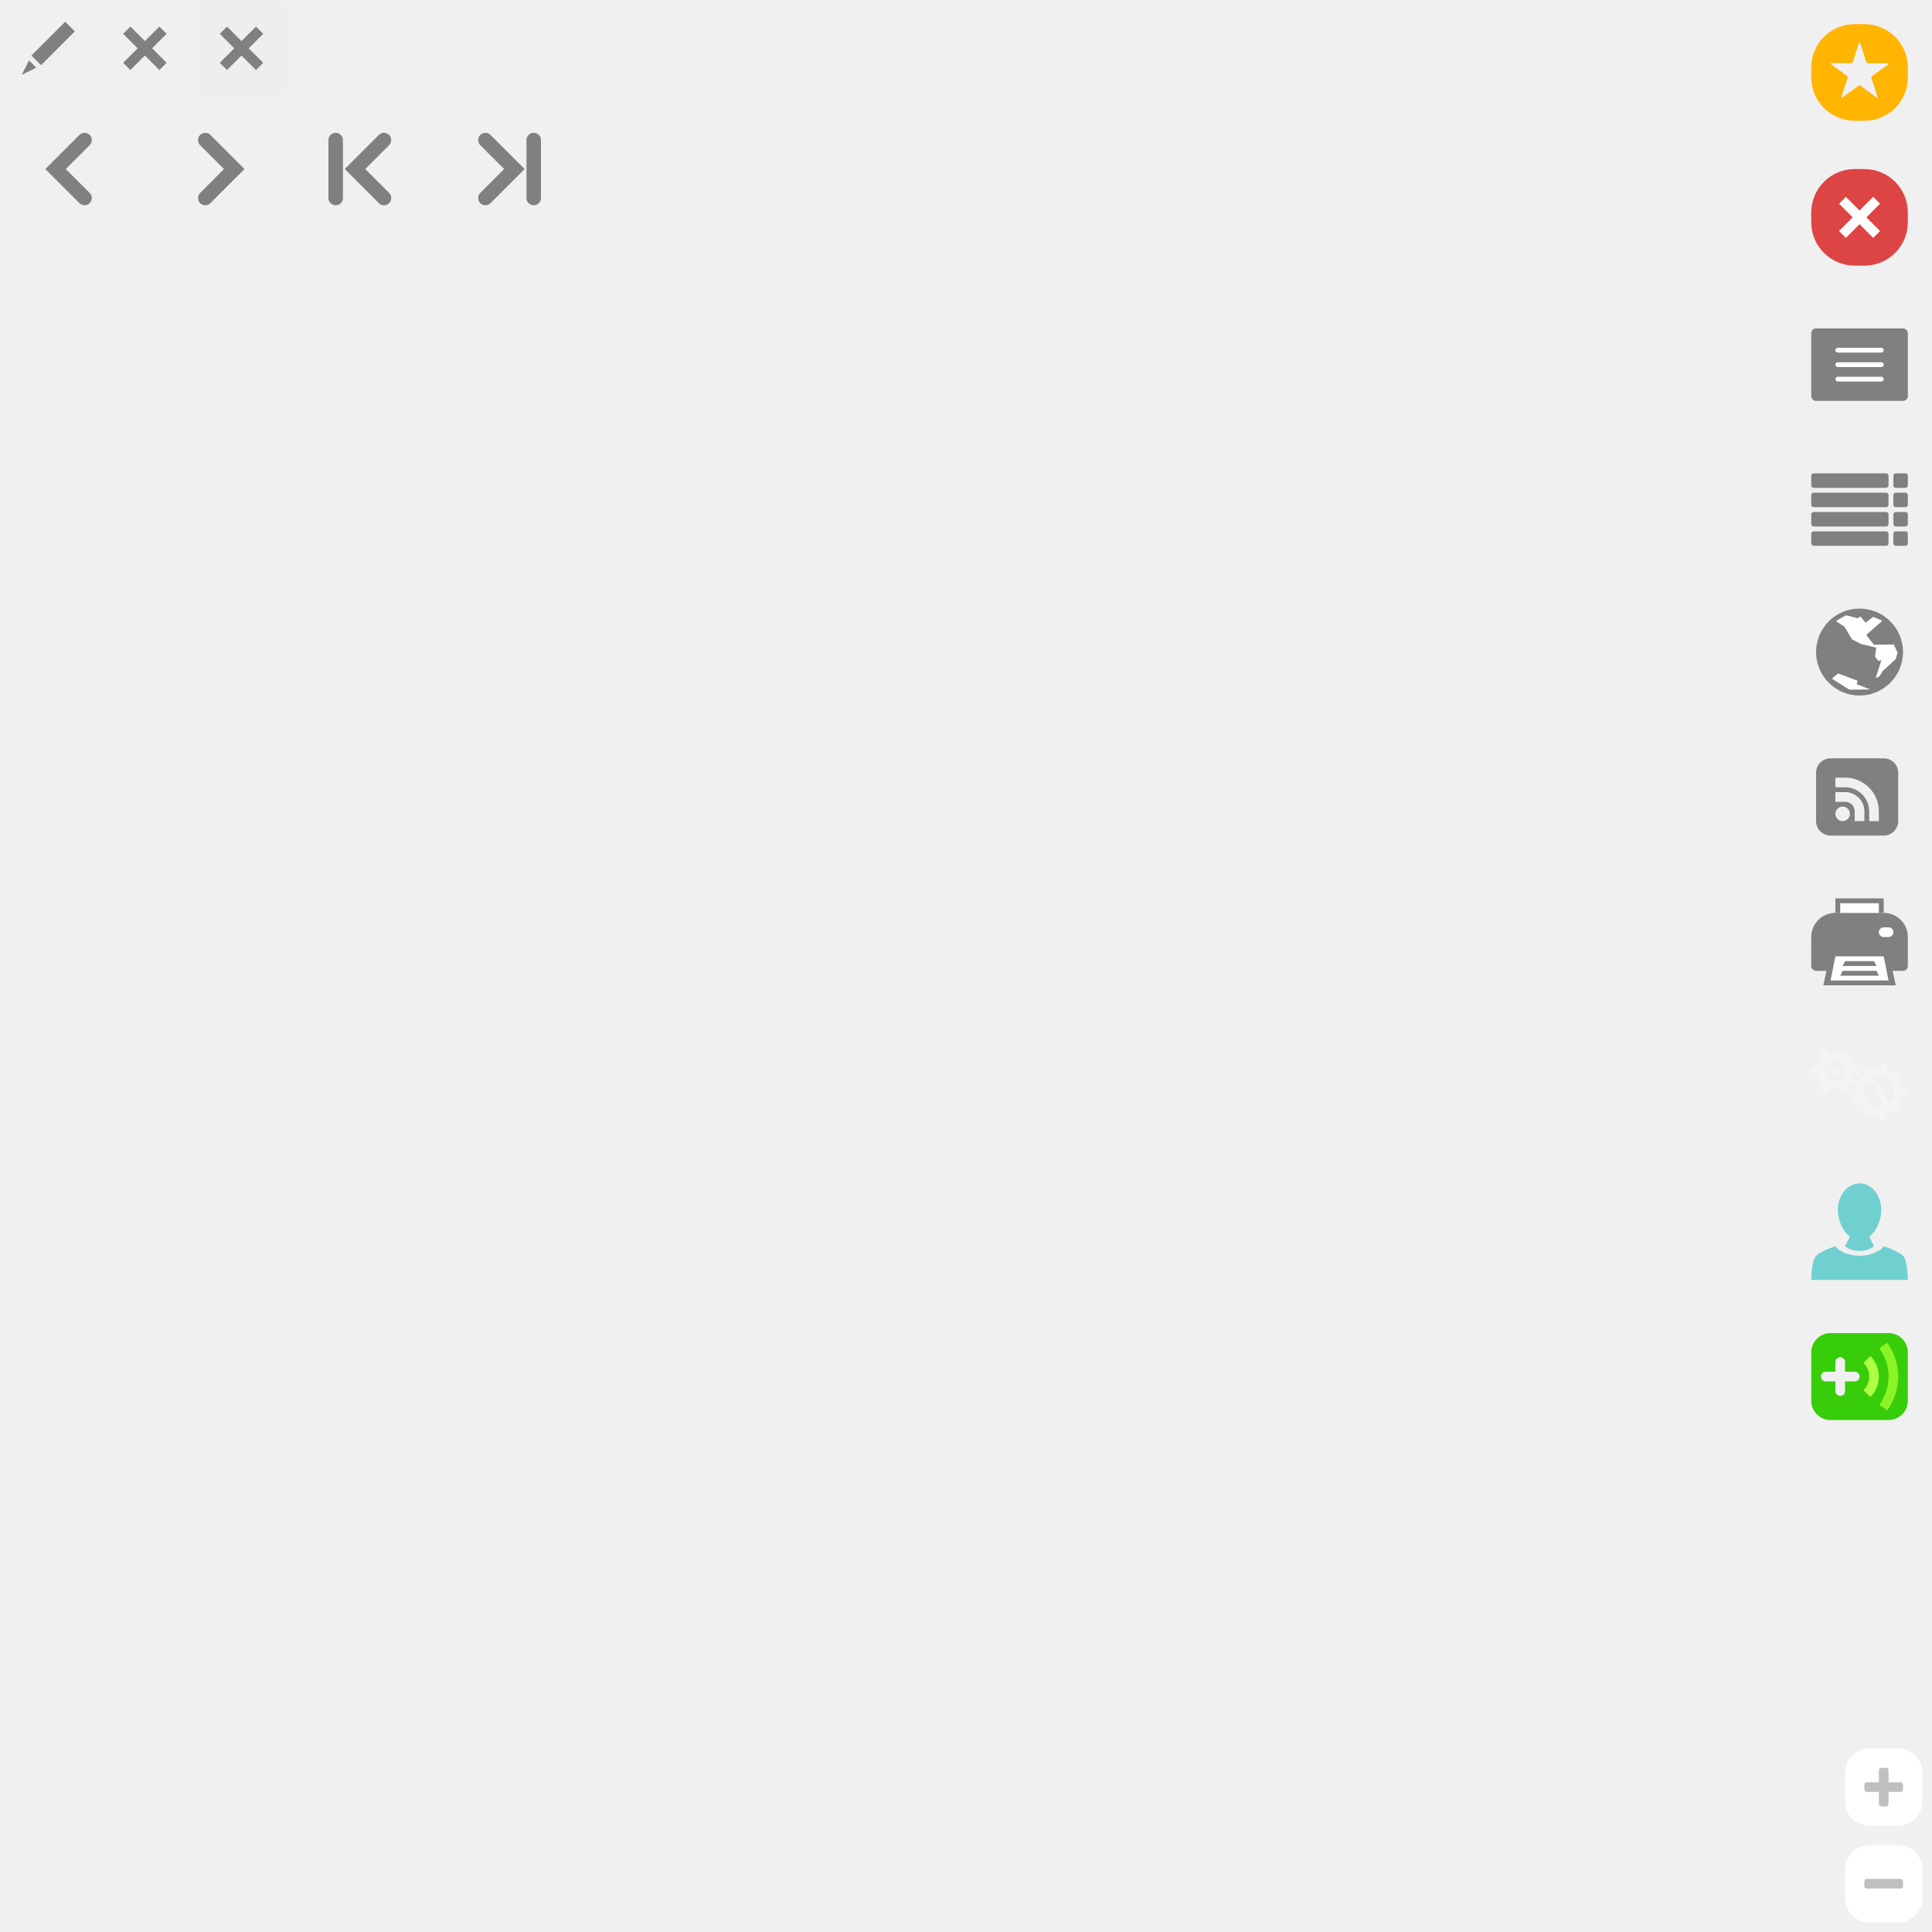
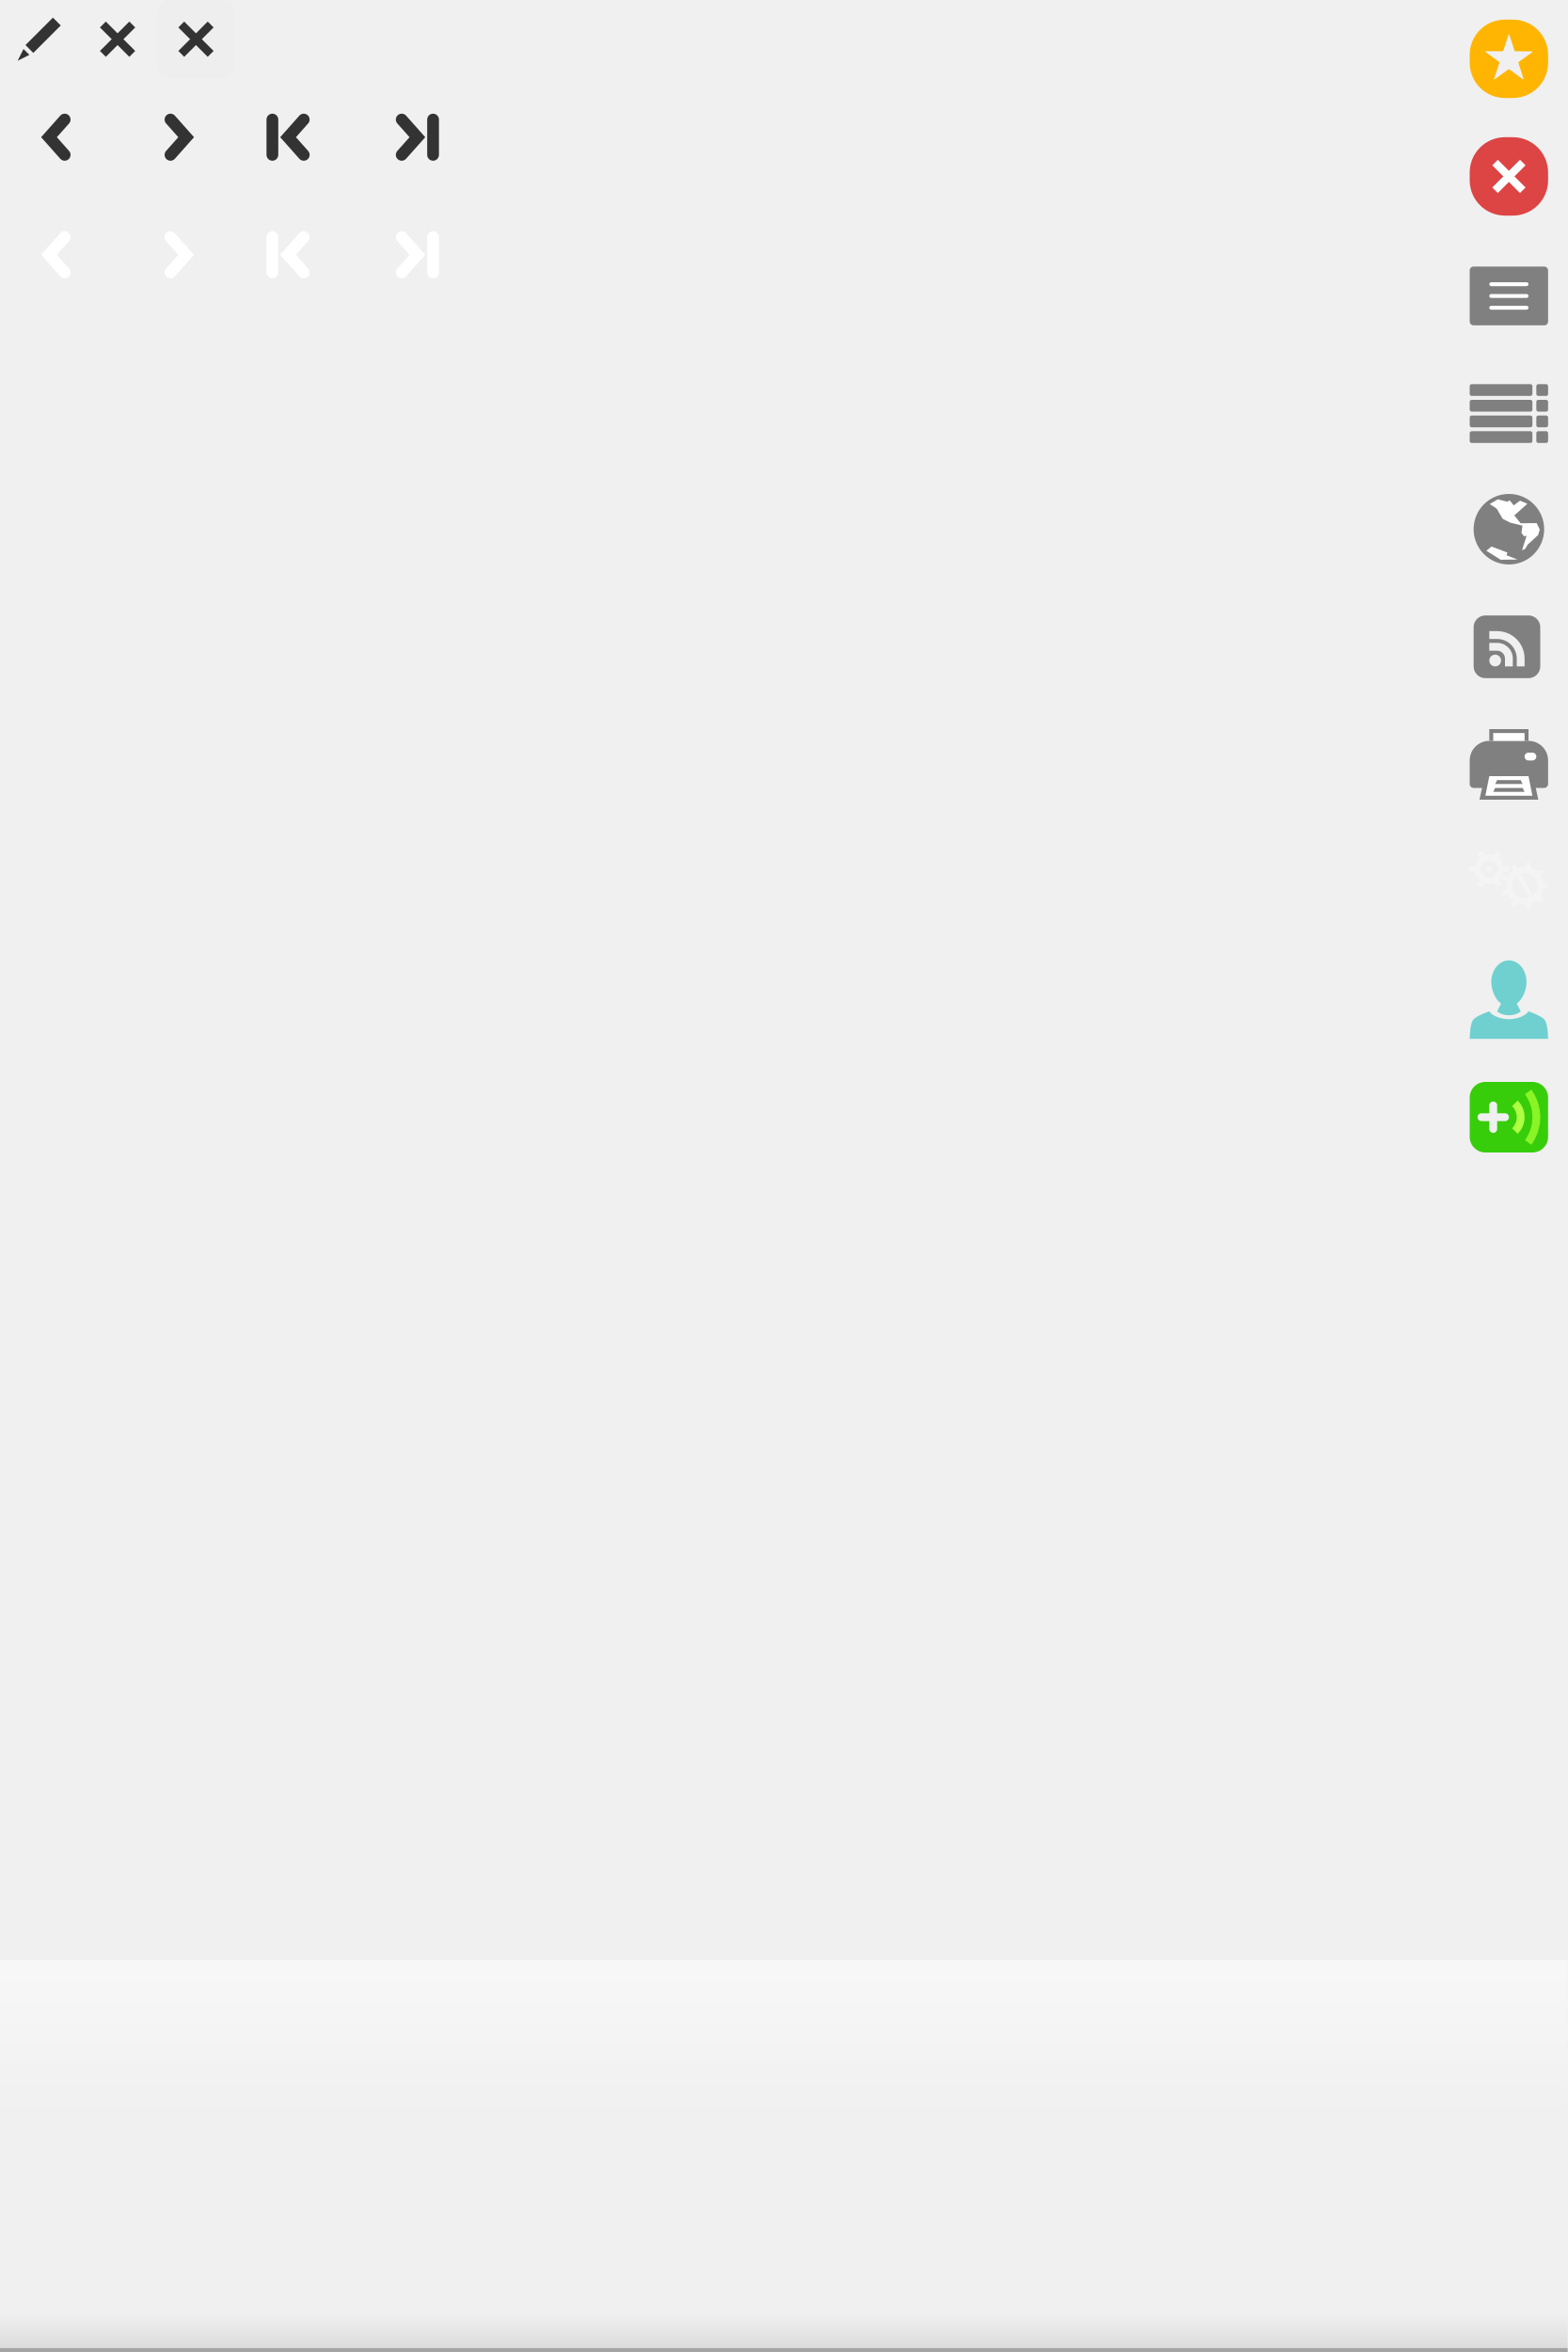
- <svg xmlns="http://www.w3.org/2000/svg" width="400" height="400" id="svg2" version="1.0">
+ <svg xmlns="http://www.w3.org/2000/svg" xmlns:xlink="http://www.w3.org/1999/xlink" width="400" height="600" id="svg2" version="1.0">
  <defs id="defs4">
-     </defs>
+     <linearGradient id="linearGradient3222">
+       <stop id="stop3224" offset="0" style="stop-color:#ffffff;stop-opacity:0.502" />
+       <stop id="stop3226" offset="1" style="stop-color:#ffffff;stop-opacity:0" />
+     </linearGradient>
+     <linearGradient id="linearGradient3215">
+       <stop style="stop-color:#000000;stop-opacity:0.094" offset="0" id="stop3217" />
+       <stop style="stop-color:#000000;stop-opacity:0;" offset="1" id="stop3219" />
+     </linearGradient>
+     <linearGradient xlink:href="#linearGradient3215" id="linearGradient3221" x1="400" y1="600" x2="400" y2="590" gradientUnits="userSpaceOnUse" />
+     <linearGradient xlink:href="#linearGradient3222" id="linearGradient3229" gradientUnits="userSpaceOnUse" x1="400" y1="600" x2="400" y2="540" gradientTransform="matrix(1,0,0,0.6666667,0,-900)" />
+   </defs>
  <g id="layer1">
-     <rect ry="5" rx="5" y="362" x="382" height="16" width="16" id="rect3218" style="opacity:1;fill:#ffffff;fill-opacity:1;stroke:none;stroke-width:4;stroke-miterlimit:4;stroke-dasharray:none;stroke-opacity:1" />
-     <path style="opacity:1;fill:#808080;fill-opacity:1;fill-rule:nonzero;stroke:none;stroke-width:2;stroke-linecap:butt;stroke-linejoin:miter;marker:none;marker-start:none;marker-mid:none;marker-end:none;stroke-miterlimit:4;stroke-dasharray:none;stroke-dashoffset:0;stroke-opacity:1;visibility:visible;display:inline;overflow:visible;enable-background:accumulate" d="M 13.5,4.5 L 15.5,6.5 L 8.5,13.5 L 6.5,11.5" id="path2385" />
-     <path style="opacity:1;fill:#808080;fill-opacity:1;fill-rule:nonzero;stroke:none;stroke-width:2;stroke-linecap:butt;stroke-linejoin:miter;marker:none;marker-start:none;marker-mid:none;marker-end:none;stroke-miterlimit:4;stroke-dasharray:none;stroke-dashoffset:0;stroke-opacity:1;visibility:visible;display:inline;overflow:visible;enable-background:accumulate" d="M 6,12.5 L 7.5,14 L 4.5,15.5" id="path3157" />
-     <path id="path3161" d="M 27,5.5 L 25.5,7 L 33,14.5 L 34.5,13" style="opacity:1;fill:#808080;fill-opacity:1;fill-rule:nonzero;stroke:none;stroke-width:2;stroke-linecap:butt;stroke-linejoin:miter;marker:none;marker-start:none;marker-mid:none;marker-end:none;stroke-miterlimit:4;stroke-dasharray:none;stroke-dashoffset:0;stroke-opacity:1;visibility:visible;display:inline;overflow:visible;enable-background:accumulate" />
-     <path style="opacity:1;fill:#808080;fill-opacity:1;fill-rule:nonzero;stroke:none;stroke-width:2;stroke-linecap:butt;stroke-linejoin:miter;marker:none;marker-start:none;marker-mid:none;marker-end:none;stroke-miterlimit:4;stroke-dasharray:none;stroke-dashoffset:0;stroke-opacity:1;visibility:visible;display:inline;overflow:visible;enable-background:accumulate" d="M 33,5.5 L 34.5,7 L 27,14.5 L 25.5,13" id="path3167" />
-     <path style="opacity:1;fill:none;fill-opacity:1;fill-rule:nonzero;stroke:#808080;stroke-width:3;stroke-linecap:round;stroke-linejoin:miter;marker:none;marker-start:none;marker-mid:none;marker-end:none;stroke-miterlimit:4;stroke-dasharray:none;stroke-dashoffset:0;stroke-opacity:1;visibility:visible;display:inline;overflow:visible;enable-background:accumulate" d="M 42.5,29 L 48.5,35 L 42.5,41" id="path2394" />
-     <path id="path3166" d="M 17.5,29 L 11.5,35 L 17.5,41" style="opacity:1;fill:none;fill-opacity:1;fill-rule:nonzero;stroke:#808080;stroke-width:3;stroke-linecap:round;stroke-linejoin:miter;marker:none;marker-start:none;marker-mid:none;marker-end:none;stroke-miterlimit:4;stroke-dasharray:none;stroke-dashoffset:0;stroke-opacity:1;visibility:visible;display:inline;overflow:visible;enable-background:accumulate" />
-     <g id="g3198">
-       <path style="fill:none;fill-opacity:1;fill-rule:nonzero;stroke:#808080;stroke-width:3;stroke-linecap:round;stroke-linejoin:miter;marker:none;marker-start:none;marker-mid:none;marker-end:none;stroke-miterlimit:4;stroke-dasharray:none;stroke-dashoffset:0;stroke-opacity:1;visibility:visible;display:inline;overflow:visible;enable-background:accumulate" d="M 79.5,29 L 73.5,35 L 79.5,41" id="path3170" />
-       <path id="path3196" d="M 69.5,29 L 69.5,41" style="fill:none;fill-opacity:1;fill-rule:nonzero;stroke:#808080;stroke-width:3;stroke-linecap:round;stroke-linejoin:miter;marker:none;marker-start:none;marker-mid:none;marker-end:none;stroke-miterlimit:4;stroke-dasharray:none;stroke-dashoffset:0;stroke-opacity:1;visibility:visible;display:inline;overflow:visible;enable-background:accumulate" />
+     <path style="opacity:1;fill:#333333;fill-opacity:1;fill-rule:nonzero;stroke:none;stroke-width:2;stroke-linecap:butt;stroke-linejoin:miter;marker:none;marker-start:none;marker-mid:none;marker-end:none;stroke-miterlimit:4;stroke-dasharray:none;stroke-dashoffset:0;stroke-opacity:1;visibility:visible;display:inline;overflow:visible;enable-background:accumulate" d="M 13.5,4.5 L 15.5,6.5 L 8.5,13.5 L 6.5,11.5" id="path2385" />
+     <path style="opacity:1;fill:#333333;fill-opacity:1;fill-rule:nonzero;stroke:none;stroke-width:2;stroke-linecap:butt;stroke-linejoin:miter;marker:none;marker-start:none;marker-mid:none;marker-end:none;stroke-miterlimit:4;stroke-dasharray:none;stroke-dashoffset:0;stroke-opacity:1;visibility:visible;display:inline;overflow:visible;enable-background:accumulate" d="M 6,12.5 L 7.5,14 L 4.5,15.5" id="path3157" />
+     <path id="path3161" d="M 27,5.5 L 25.5,7 L 33,14.5 L 34.5,13" style="opacity:1;fill:#333333;fill-opacity:1;fill-rule:nonzero;stroke:none;stroke-width:2;stroke-linecap:butt;stroke-linejoin:miter;marker:none;marker-start:none;marker-mid:none;marker-end:none;stroke-miterlimit:4;stroke-dasharray:none;stroke-dashoffset:0;stroke-opacity:1;visibility:visible;display:inline;overflow:visible;enable-background:accumulate" />
+     <path style="opacity:1;fill:#333333;fill-opacity:1;fill-rule:nonzero;stroke:none;stroke-width:2;stroke-linecap:butt;stroke-linejoin:miter;marker:none;marker-start:none;marker-mid:none;marker-end:none;stroke-miterlimit:4;stroke-dasharray:none;stroke-dashoffset:0;stroke-opacity:1;visibility:visible;display:inline;overflow:visible;enable-background:accumulate" d="M 33,5.5 L 34.5,7 L 27,14.5 L 25.5,13" id="path3167" />
+     <path style="opacity:1;fill:none;fill-opacity:1;fill-rule:nonzero;stroke:#333333;stroke-width:3;stroke-linecap:round;stroke-linejoin:miter;marker:none;marker-start:none;marker-mid:none;marker-end:none;stroke-miterlimit:4;stroke-dasharray:none;stroke-dashoffset:0;stroke-opacity:1;visibility:visible;display:inline;overflow:visible;enable-background:accumulate" d="M 43.5,30.5 L 47.5,35 L 43.5,39.5" id="path2394" />
+     <path id="path3166" d="M 16.5,30.5 L 12.5,35 L 16.5,39.5" style="opacity:1;fill:none;fill-opacity:1;fill-rule:nonzero;stroke:#333333;stroke-width:3;stroke-linecap:round;stroke-linejoin:miter;marker:none;marker-start:none;marker-mid:none;marker-end:none;stroke-miterlimit:4;stroke-dasharray:none;stroke-dashoffset:0;stroke-opacity:1;visibility:visible;display:inline;overflow:visible;enable-background:accumulate" />
+     <g id="g3198" style="stroke:#333333;stroke-opacity:1">
+       <path style="fill:none;fill-opacity:1;fill-rule:nonzero;stroke:#333333;stroke-width:3;stroke-linecap:round;stroke-linejoin:miter;marker:none;marker-start:none;marker-mid:none;marker-end:none;stroke-miterlimit:4;stroke-dasharray:none;stroke-dashoffset:0;stroke-opacity:1;visibility:visible;display:inline;overflow:visible;enable-background:accumulate" d="M 77.5,30.5 L 73.5,35 L 77.5,39.5" id="path3170" />
+       <path id="path3196" d="M 69.5,30.5 L 69.5,39.5" style="fill:none;fill-opacity:1;fill-rule:nonzero;stroke:#333333;stroke-width:3;stroke-linecap:round;stroke-linejoin:miter;marker:none;marker-start:none;marker-mid:none;marker-end:none;stroke-miterlimit:4;stroke-dasharray:none;stroke-dashoffset:0;stroke-opacity:1;visibility:visible;display:inline;overflow:visible;enable-background:accumulate" />
    </g>
-     <g id="g3202" transform="matrix(-1,0,0,1,180,0)">
-       <path id="path3204" d="M 79.5,29 L 73.5,35 L 79.5,41" style="fill:none;fill-opacity:1;fill-rule:nonzero;stroke:#808080;stroke-width:3;stroke-linecap:round;stroke-linejoin:miter;marker:none;marker-start:none;marker-mid:none;marker-end:none;stroke-miterlimit:4;stroke-dasharray:none;stroke-dashoffset:0;stroke-opacity:1;visibility:visible;display:inline;overflow:visible;enable-background:accumulate" />
-       <path style="fill:none;fill-opacity:1;fill-rule:nonzero;stroke:#808080;stroke-width:3;stroke-linecap:round;stroke-linejoin:miter;marker:none;marker-start:none;marker-mid:none;marker-end:none;stroke-miterlimit:4;stroke-dasharray:none;stroke-dashoffset:0;stroke-opacity:1;visibility:visible;display:inline;overflow:visible;enable-background:accumulate" d="M 69.5,29 L 69.5,41" id="path3206" />
+     <g id="g3202" transform="matrix(-1,0,0,1,180,0)" style="stroke:#333333;stroke-opacity:1">
+       <path id="path3204" d="M 77.5,30.5 L 73.5,35 L 77.5,39.5" style="fill:none;fill-opacity:1;fill-rule:nonzero;stroke:#333333;stroke-width:3;stroke-linecap:round;stroke-linejoin:miter;marker:none;marker-start:none;marker-mid:none;marker-end:none;stroke-miterlimit:4;stroke-dasharray:none;stroke-dashoffset:0;stroke-opacity:1;visibility:visible;display:inline;overflow:visible;enable-background:accumulate" />
+       <path style="fill:none;fill-opacity:1;fill-rule:nonzero;stroke:#333333;stroke-width:3;stroke-linecap:round;stroke-linejoin:miter;marker:none;marker-start:none;marker-mid:none;marker-end:none;stroke-miterlimit:4;stroke-dasharray:none;stroke-dashoffset:0;stroke-opacity:1;visibility:visible;display:inline;overflow:visible;enable-background:accumulate" d="M 69.5,30.5 L 69.5,39.5" id="path3206" />
    </g>
    <rect style="opacity:1;fill:#eeeeee;fill-opacity:1;fill-rule:nonzero;stroke:none;stroke-width:3;stroke-linecap:round;stroke-linejoin:miter;marker:none;marker-start:none;marker-mid:none;marker-end:none;stroke-miterlimit:4;stroke-dasharray:none;stroke-dashoffset:0;stroke-opacity:1;visibility:visible;display:inline;overflow:visible;enable-background:accumulate" id="rect2392" width="20" height="20" x="40" y="0" ry="3" />
-     <g id="g3173">
-       <path id="path3168" d="M 47,5.5 L 45.5,7 L 53,14.5 L 54.5,13" style="opacity:1;fill:#808080;fill-opacity:1;fill-rule:nonzero;stroke:none;stroke-width:2;stroke-linecap:butt;stroke-linejoin:miter;marker:none;marker-start:none;marker-mid:none;marker-end:none;stroke-miterlimit:4;stroke-dasharray:none;stroke-dashoffset:0;stroke-opacity:1;visibility:visible;display:inline;overflow:visible;enable-background:accumulate" />
-       <path style="opacity:1;fill:#808080;fill-opacity:1;fill-rule:nonzero;stroke:none;stroke-width:2;stroke-linecap:butt;stroke-linejoin:miter;marker:none;marker-start:none;marker-mid:none;marker-end:none;stroke-miterlimit:4;stroke-dasharray:none;stroke-dashoffset:0;stroke-opacity:1;visibility:visible;display:inline;overflow:visible;enable-background:accumulate" d="M 53,5.5 L 54.5,7 L 47,14.5 L 45.5,13" id="path3171" />
+     <g id="g3173" style="fill:#333333;fill-opacity:1">
+       <path id="path3168" d="M 47,5.5 L 45.5,7 L 53,14.5 L 54.5,13" style="opacity:1;fill:#333333;fill-opacity:1;fill-rule:nonzero;stroke:none;stroke-width:2;stroke-linecap:butt;stroke-linejoin:miter;marker:none;marker-start:none;marker-mid:none;marker-end:none;stroke-miterlimit:4;stroke-dasharray:none;stroke-dashoffset:0;stroke-opacity:1;visibility:visible;display:inline;overflow:visible;enable-background:accumulate" />
+       <path style="opacity:1;fill:#333333;fill-opacity:1;fill-rule:nonzero;stroke:none;stroke-width:2;stroke-linecap:butt;stroke-linejoin:miter;marker:none;marker-start:none;marker-mid:none;marker-end:none;stroke-miterlimit:4;stroke-dasharray:none;stroke-dashoffset:0;stroke-opacity:1;visibility:visible;display:inline;overflow:visible;enable-background:accumulate" d="M 53,5.5 L 54.5,7 L 47,14.5 L 45.5,13" id="path3171" />
    </g>
-     <path style="opacity:1;fill:#ffb502;fill-opacity:1;fill-rule:nonzero;stroke:none;stroke-width:3;stroke-linecap:round;stroke-linejoin:miter;marker:none;marker-start:none;marker-mid:none;marker-end:none;stroke-miterlimit:4;stroke-dasharray:none;stroke-dashoffset:0;stroke-opacity:1;visibility:visible;display:inline;overflow:visible;enable-background:accumulate" d="M 384 5 C 379.014 5 375 9.014 375 14 L 375 16 C 375 20.986 379.014 25 384 25 L 386 25 C 390.986 25 395 20.986 395 16 L 395 14 C 395 9.014 390.986 5 386 5 L 384 5 z M 385 8.688 C 385.123 8.688 386.401 12.99 386.5 13.062 C 386.599 13.135 391.056 13.039 391.094 13.156 C 391.131 13.273 387.445 15.789 387.406 15.906 C 387.368 16.023 388.85 20.241 388.75 20.312 C 388.65 20.384 385.123 17.625 385 17.625 C 384.877 17.625 381.318 20.354 381.219 20.281 C 381.12 20.209 382.631 15.992 382.594 15.875 C 382.556 15.758 378.868 13.211 378.906 13.094 C 378.945 12.977 383.4 13.134 383.5 13.062 C 383.6 12.991 384.877 8.687 385 8.688 z " id="rect2396" />
+     <path style="opacity:1;fill:#ffb502;fill-opacity:1;fill-rule:nonzero;stroke:none;stroke-width:3;stroke-linecap:round;stroke-linejoin:miter;marker:none;marker-start:none;marker-mid:none;marker-end:none;stroke-miterlimit:4;stroke-dasharray:none;stroke-dashoffset:0;stroke-opacity:1;visibility:visible;display:inline;overflow:visible;enable-background:accumulate" d="M 384,5 C 379.014,5 375,9.014 375,14 L 375,16 C 375,20.986 379.014,25 384,25 L 386,25 C 390.986,25 395,20.986 395,16 L 395,14 C 395,9.014 390.986,5 386,5 L 384,5 z M 385,8.688 C 385.123,8.688 386.401,12.99 386.5,13.062 C 386.599,13.135 391.056,13.039 391.094,13.156 C 391.131,13.273 387.445,15.789 387.406,15.906 C 387.368,16.023 388.85,20.241 388.75,20.312 C 388.65,20.384 385.123,17.625 385,17.625 C 384.877,17.625 381.318,20.354 381.219,20.281 C 381.12,20.209 382.631,15.992 382.594,15.875 C 382.556,15.758 378.868,13.211 378.906,13.094 C 378.945,12.977 383.4,13.134 383.5,13.062 C 383.6,12.991 384.877,8.687 385,8.688 z" id="rect2396" />
    <rect ry="9" y="35" x="375" height="20" width="20" id="rect3172" style="opacity:1;fill:#dd4444;fill-opacity:1;fill-rule:nonzero;stroke:none;stroke-width:3;stroke-linecap:round;stroke-linejoin:miter;marker:none;marker-start:none;marker-mid:none;marker-end:none;stroke-miterlimit:4;stroke-dasharray:none;stroke-dashoffset:0;stroke-opacity:1;visibility:visible;display:inline;overflow:visible;enable-background:accumulate" />
    <rect y="299.056" x="239.416" height="10" width="2" id="rect3174" style="opacity:1;fill:#ffffff;fill-opacity:1;fill-rule:nonzero;stroke:none;stroke-width:3;stroke-linecap:round;stroke-linejoin:miter;marker:none;marker-start:none;marker-mid:none;marker-end:none;stroke-miterlimit:4;stroke-dasharray:none;stroke-dashoffset:0;stroke-opacity:1;visibility:visible;display:inline;overflow:visible;enable-background:accumulate" transform="matrix(0.7071068,-0.7071068,0.7071068,0.7071068,0,0)" />
    <rect transform="matrix(0.7071068,0.7071068,-0.7071068,0.7071068,0,0)" style="opacity:1;fill:#ffffff;fill-opacity:1;fill-rule:nonzero;stroke:none;stroke-width:3;stroke-linecap:round;stroke-linejoin:miter;marker:none;marker-start:none;marker-mid:none;marker-end:none;stroke-miterlimit:4;stroke-dasharray:none;stroke-dashoffset:0;stroke-opacity:1;visibility:visible;display:inline;overflow:visible;enable-background:accumulate" id="rect3176" width="2" height="10" x="303.056" y="-245.416" />
    <g id="g4593" transform="translate(370,10)">
      <rect rx="1" style="opacity:1;fill:#808080;fill-opacity:1;fill-rule:nonzero;stroke:none;stroke-width:3;stroke-linecap:round;stroke-linejoin:miter;marker:none;marker-start:none;marker-mid:none;marker-end:none;stroke-miterlimit:4;stroke-dasharray:none;stroke-dashoffset:0;stroke-opacity:1;visibility:visible;display:inline;overflow:visible;enable-background:accumulate" id="rect2432" width="20" height="15" x="5" y="58" ry="1" />
      <path id="rect3204" d="M 10.5,62 C 10.223,62 10,62.223 10,62.5 C 10,62.777 10.223,63 10.5,63 L 19.5,63 C 19.777,63 20,62.777 20,62.5 C 20,62.223 19.777,62 19.5,62 L 10.5,62 z M 10.5,65 C 10.223,65 10,65.223 10,65.5 C 10,65.777 10.223,66 10.5,66 L 19.5,66 C 19.777,66 20,65.777 20,65.5 C 20,65.223 19.777,65 19.5,65 L 10.5,65 z M 10.5,68 C 10.223,68 10,68.223 10,68.5 C 10,68.777 10.223,69 10.5,69 L 19.5,69 C 19.777,69 20,68.777 20,68.5 C 20,68.223 19.777,68 19.5,68 L 10.5,68 z" style="opacity:1;fill:#ffffff;fill-opacity:1;fill-rule:nonzero;stroke:none;stroke-width:3;stroke-linecap:round;stroke-linejoin:miter;marker:none;marker-start:none;marker-mid:none;marker-end:none;stroke-miterlimit:4;stroke-dasharray:none;stroke-dashoffset:0;stroke-opacity:1;visibility:visible;display:inline;overflow:visible;enable-background:accumulate" />
    </g>
    <g id="g4583" transform="translate(340,40)">
      <rect transform="scale(-1,1)" ry="0.5" y="66" x="-51" height="3" width="16" id="rect3224" style="opacity:1;fill:#808080;fill-opacity:1;fill-rule:nonzero;stroke:none;stroke-width:3;stroke-linecap:round;stroke-linejoin:miter;marker:none;marker-start:none;marker-mid:none;marker-end:none;stroke-miterlimit:4;stroke-dasharray:none;stroke-dashoffset:0;stroke-opacity:1;visibility:visible;display:inline;overflow:visible;enable-background:accumulate" rx="0.5" />
      <rect transform="scale(-1,1)" rx="0.5" style="opacity:1;fill:#808080;fill-opacity:1;fill-rule:nonzero;stroke:none;stroke-width:3;stroke-linecap:round;stroke-linejoin:miter;marker:none;marker-start:none;marker-mid:none;marker-end:none;stroke-miterlimit:4;stroke-dasharray:none;stroke-dashoffset:0;stroke-opacity:1;visibility:visible;display:inline;overflow:visible;enable-background:accumulate" id="rect3226" width="16" height="3" x="-51" y="62" ry="0.5" />
      <rect transform="scale(-1,1)" rx="0.5" style="opacity:1;fill:#808080;fill-opacity:1;fill-rule:nonzero;stroke:none;stroke-width:3;stroke-linecap:round;stroke-linejoin:miter;marker:none;marker-start:none;marker-mid:none;marker-end:none;stroke-miterlimit:4;stroke-dasharray:none;stroke-dashoffset:0;stroke-opacity:1;visibility:visible;display:inline;overflow:visible;enable-background:accumulate" id="rect3230" width="3" height="3" x="-55" y="62" ry="0.5" />
      <rect transform="scale(-1,1)" ry="0.5" y="66" x="-55" height="3" width="3" id="rect3232" style="opacity:1;fill:#808080;fill-opacity:1;fill-rule:nonzero;stroke:none;stroke-width:3;stroke-linecap:round;stroke-linejoin:miter;marker:none;marker-start:none;marker-mid:none;marker-end:none;stroke-miterlimit:4;stroke-dasharray:none;stroke-dashoffset:0;stroke-opacity:1;visibility:visible;display:inline;overflow:visible;enable-background:accumulate" rx="0.5" />
      <rect rx="0.5" style="opacity:1;fill:#808080;fill-opacity:1;fill-rule:nonzero;stroke:none;stroke-width:3;stroke-linecap:round;stroke-linejoin:miter;marker:none;marker-start:none;marker-mid:none;marker-end:none;stroke-miterlimit:4;stroke-dasharray:none;stroke-dashoffset:0;stroke-opacity:1;visibility:visible;display:inline;overflow:visible;enable-background:accumulate" id="rect3269" width="16" height="3" x="-51" y="70" ry="0.5" transform="scale(-1,1)" />
      <rect rx="0.5" style="opacity:1;fill:#808080;fill-opacity:1;fill-rule:nonzero;stroke:none;stroke-width:3;stroke-linecap:round;stroke-linejoin:miter;marker:none;marker-start:none;marker-mid:none;marker-end:none;stroke-miterlimit:4;stroke-dasharray:none;stroke-dashoffset:0;stroke-opacity:1;visibility:visible;display:inline;overflow:visible;enable-background:accumulate" id="rect3271" width="3" height="3" x="-55" y="70" ry="0.5" transform="scale(-1,1)" />
      <rect ry="0.5" y="58" x="-51" height="3" width="16" id="rect3273" style="opacity:1;fill:#808080;fill-opacity:1;fill-rule:nonzero;stroke:none;stroke-width:3;stroke-linecap:round;stroke-linejoin:miter;marker:none;marker-start:none;marker-mid:none;marker-end:none;stroke-miterlimit:4;stroke-dasharray:none;stroke-dashoffset:0;stroke-opacity:1;visibility:visible;display:inline;overflow:visible;enable-background:accumulate" rx="0.5" transform="scale(-1,1)" />
      <rect ry="0.5" y="58" x="-55" height="3" width="3" id="rect3275" style="opacity:1;fill:#808080;fill-opacity:1;fill-rule:nonzero;stroke:none;stroke-width:3;stroke-linecap:round;stroke-linejoin:miter;marker:none;marker-start:none;marker-mid:none;marker-end:none;stroke-miterlimit:4;stroke-dasharray:none;stroke-dashoffset:0;stroke-opacity:1;visibility:visible;display:inline;overflow:visible;enable-background:accumulate" rx="0.5" transform="scale(-1,1)" />
    </g>
    <g id="g4575" transform="translate(310,70)">
      <path id="path3258" d="M 75,57 C 73.66,57 72.391,57.323 71.281,57.906 C 70.045,59.361 69.215,61.536 69.031,64 L 67.062,64 C 67.021,64.329 67,64.66 67,65 C 67,65.34 67.021,65.671 67.062,66 L 69.031,66 C 69.215,68.464 70.045,70.639 71.281,72.094 C 72.391,72.677 73.66,73 75,73 C 76.34,73 77.609,72.677 78.719,72.094 C 79.955,70.639 80.785,68.464 80.969,66 L 82.938,66 C 82.979,65.671 83,65.34 83,65 C 83,64.66 82.979,64.329 82.938,64 L 80.969,64 C 80.785,61.536 79.955,59.361 78.719,57.906 C 77.609,57.323 76.34,57 75,57 z M 74,57.219 L 74,64 L 71.031,64 C 71.247,61.104 72.397,58.615 74,57.219 z M 76,57.219 C 77.603,58.615 78.753,61.104 78.969,64 L 76,64 L 76,57.219 z M 71.031,66 L 74,66 L 74,72.781 C 72.397,71.385 71.247,68.896 71.031,66 z M 76,66 L 78.969,66 C 78.753,68.896 77.603,71.385 76,72.781 L 76,66 z" style="opacity:1;fill:#000000;fill-opacity:0;fill-rule:nonzero;stroke:none;stroke-width:3;stroke-linecap:round;stroke-linejoin:miter;marker:none;marker-start:none;marker-mid:none;marker-end:none;stroke-miterlimit:4;stroke-dasharray:none;stroke-dashoffset:0;stroke-opacity:1;visibility:visible;display:inline;overflow:visible;enable-background:accumulate" />
      <path id="path3289" d="M 71.354,73.348 L 72.761,72.87" style="opacity:1;fill:#ffffff;fill-opacity:1;fill-rule:nonzero;stroke:none;stroke-width:1;stroke-linecap:round;stroke-linejoin:miter;marker:none;marker-start:none;marker-mid:none;marker-end:none;stroke-miterlimit:4;stroke-dasharray:none;stroke-dashoffset:0;stroke-opacity:1;visibility:visible;display:inline;overflow:visible;enable-background:accumulate" />
      <g transform="matrix(1.033594,0,0,1.033594,-2.519528,-2.18359)" id="g3294">
        <path style="opacity:1;fill:#808080;fill-opacity:1;fill-rule:nonzero;stroke:none;stroke-width:3;stroke-linecap:round;stroke-linejoin:miter;marker:none;marker-start:none;marker-mid:none;marker-end:none;stroke-miterlimit:4;stroke-dasharray:none;stroke-dashoffset:0;stroke-opacity:1;visibility:visible;display:inline;overflow:visible;enable-background:accumulate" id="path3240" d="M 85,65 A 10,10 0 1 1 65,65 A 10,10 0 1 1 85,65 z" transform="matrix(0.8707483,0,0,0.8707483,9.693878,8.40136)" />
        <path style="opacity:1;fill:#ffffff;fill-opacity:1;fill-rule:nonzero;stroke:none;stroke-width:1;stroke-linecap:round;stroke-linejoin:miter;marker:none;marker-start:none;marker-mid:none;marker-end:none;stroke-miterlimit:4;stroke-dasharray:none;stroke-dashoffset:0;stroke-opacity:1;visibility:visible;display:inline;overflow:visible;enable-background:accumulate" d="M 72.279,57.626 L 70.265,58.796 L 71.98,59.912 L 73.476,62.442 L 75.272,63.367 L 78.374,64.129 L 78.347,64.129 L 78.102,65.925 C 78.102,65.925 78.782,66.769 78.782,66.769 C 78.782,66.769 79.381,66.605 79.381,66.605 L 78.238,70.197 L 79,69.871 L 79.653,68.782 L 82.238,66.415 L 82.619,65.082 L 81.849,63.495 L 77.884,63.531 L 76.331,61.59 C 76.331,61.59 79.557,58.737 79.557,58.737 L 77.748,57.952 L 76.197,59.122 L 75.19,57.871 L 74.619,58.224 L 72.279,57.626 z" id="path3285" />
        <path style="opacity:1;fill:#ffffff;fill-opacity:1;fill-rule:nonzero;stroke:none;stroke-width:1;stroke-linecap:round;stroke-linejoin:miter;marker:none;marker-start:none;marker-mid:none;marker-end:none;stroke-miterlimit:4;stroke-dasharray:none;stroke-dashoffset:0;stroke-opacity:1;visibility:visible;display:inline;overflow:visible;enable-background:accumulate" d="M 69.443,70.325 L 70.692,69.287 L 74.63,70.756 L 74.409,71.431 L 77.112,72.485 L 72.957,72.534" id="path3291" />
      </g>
    </g>
    <g id="g4597" transform="translate(280,100)">
      <path id="path7518" d="M 99,57 C 97.338,57 96,58.338 96,60 L 96,70 C 96,71.662 97.338,73 99,73 L 110,73 C 111.662,73 113,71.662 113,70 L 113,60 C 113,58.338 111.662,57 110,57 L 99,57 z M 100,61 L 102,61 C 105.878,61 109,64.122 109,68 L 109,70 L 107,70 L 107,68 C 107,65.23 104.77,63 102,63 L 100,63 L 100,61 z M 100,64 L 102,64 C 104.216,64 106,65.784 106,68 L 106,70 L 104,70 L 104,68 C 104,66.892 103.108,66 102,66 L 100,66 L 100,64 z M 101.5,67 C 102.328,67 103,67.672 103,68.5 C 103,69.328 102.328,70 101.5,70 C 100.672,70 100,69.328 100,68.5 C 100,67.672 100.672,67 101.5,67 z" style="fill:#808080;fill-opacity:1;fill-rule:nonzero;stroke:none;stroke-width:2;stroke-linecap:butt;stroke-linejoin:miter;marker:none;marker-start:none;marker-mid:none;marker-end:none;stroke-miterlimit:4;stroke-dasharray:none;stroke-dashoffset:0;stroke-opacity:1;visibility:visible;display:inline;overflow:visible;enable-background:accumulate" />
    </g>
    <g id="g4600" transform="translate(250,130)">
      <path id="rect4554" d="M 130,59 C 127.23,59 125,61.23 125,64 L 125,70 C 125,70.554 125.446,71 126,71 L 144,71 C 144.554,71 145,70.554 145,70 L 145,64 C 145,61.23 142.77,59 140,59 L 130,59 z" style="opacity:1;fill:#808080;fill-opacity:1;fill-rule:nonzero;stroke:none;stroke-width:1;stroke-linecap:round;stroke-linejoin:miter;marker:none;marker-start:none;marker-mid:none;marker-end:none;stroke-miterlimit:4;stroke-dasharray:none;stroke-dashoffset:0;stroke-opacity:1;visibility:visible;display:inline;overflow:visible;enable-background:accumulate" />
      <path id="rect4559" d="M 129,67 L 141,67 L 142.5,74 L 127.5,74 L 129,67 z" style="fill:#808080;fill-opacity:1;fill-rule:nonzero;stroke:none;stroke-width:1;stroke-linecap:round;stroke-linejoin:miter;marker:none;marker-start:none;marker-mid:none;marker-end:none;stroke-miterlimit:4;stroke-dashoffset:0;stroke-opacity:1;visibility:visible;display:inline;overflow:visible;enable-background:accumulate" />
      <path id="rect4561" d="M 130,68 L 140,68 L 141,73 L 129,73 L 130,68 z" style="fill:#ffffff;fill-opacity:1;fill-rule:nonzero;stroke:none;stroke-width:1;stroke-linecap:round;stroke-linejoin:miter;marker:none;marker-start:none;marker-mid:none;marker-end:none;stroke-miterlimit:4;stroke-dashoffset:0;stroke-opacity:1;visibility:visible;display:inline;overflow:visible;enable-background:accumulate" />
      <rect rx="1" ry="1" y="62" x="139" height="2" width="3" id="rect4565" style="opacity:1;fill:#ffffff;fill-opacity:1;fill-rule:nonzero;stroke:none;stroke-width:1;stroke-linecap:round;stroke-linejoin:miter;marker:none;marker-start:none;marker-mid:none;marker-end:none;stroke-miterlimit:4;stroke-dasharray:none;stroke-dashoffset:0;stroke-opacity:1;visibility:visible;display:inline;overflow:visible;enable-background:accumulate" />
      <rect y="56" x="130" height="3" width="10" id="rect4567" style="opacity:1;fill:#808080;fill-opacity:1;fill-rule:nonzero;stroke:none;stroke-width:1;stroke-linecap:round;stroke-linejoin:miter;marker:none;marker-start:none;marker-mid:none;marker-end:none;stroke-miterlimit:4;stroke-dasharray:none;stroke-dashoffset:0;stroke-opacity:1;visibility:visible;display:inline;overflow:visible;enable-background:accumulate" />
      <rect style="opacity:1;fill:#ffffff;fill-opacity:1;fill-rule:nonzero;stroke:none;stroke-width:1;stroke-linecap:round;stroke-linejoin:miter;marker:none;marker-start:none;marker-mid:none;marker-end:none;stroke-miterlimit:4;stroke-dasharray:none;stroke-dashoffset:0;stroke-opacity:1;visibility:visible;display:inline;overflow:visible;enable-background:accumulate" id="rect4569" width="8" height="2" x="131" y="57" />
      <path id="path4571" d="M 131,72 L 131.5,71 L 138.5,71 L 139,72" style="opacity:1;fill:#808080;fill-opacity:1;fill-rule:nonzero;stroke:none;stroke-width:1;stroke-linecap:round;stroke-linejoin:miter;marker:none;marker-start:none;marker-mid:none;marker-end:none;stroke-miterlimit:4;stroke-dasharray:none;stroke-dashoffset:0;stroke-opacity:1;visibility:visible;display:inline;overflow:visible;enable-background:accumulate" />
      <path style="opacity:1;fill:#808080;fill-opacity:1;fill-rule:nonzero;stroke:none;stroke-width:1;stroke-linecap:round;stroke-linejoin:miter;marker:none;marker-start:none;marker-mid:none;marker-end:none;stroke-miterlimit:4;stroke-dasharray:none;stroke-dashoffset:0;stroke-opacity:1;visibility:visible;display:inline;overflow:visible;enable-background:accumulate" d="M 131.5,70 L 132,69 L 138,69 L 138.5,70" id="path4573" />
    </g>
    <path style="fill:#f4f4f4;fill-opacity:1;fill-rule:nonzero;stroke:none;stroke-width:2;stroke-linecap:round;stroke-linejoin:round;marker:none;marker-start:none;marker-mid:none;marker-end:none;stroke-miterlimit:4;stroke-dasharray:none;stroke-dashoffset:0;stroke-opacity:1;visibility:visible;display:inline;overflow:visible;enable-background:accumulate" d="M 378.156,217 L 376.875,217.719 L 376.875,217.75 L 377.531,218.938 C 376.946,219.46 376.507,220.171 376.344,220.969 L 375.719,220.969 L 375.031,220.969 L 375,220.969 L 375,222.438 L 376.344,222.438 C 376.507,223.235 376.946,223.946 377.531,224.469 L 376.875,225.625 L 378.125,226.375 L 378.844,225.219 C 379.213,225.342 379.589,225.406 380,225.406 C 380.403,225.406 380.762,225.337 381.125,225.219 L 381.844,226.406 L 383.125,225.688 L 383.125,225.656 L 382.469,224.469 C 383.054,223.946 383.493,223.235 383.656,222.438 L 384.281,222.438 L 384.969,222.438 L 385,222.438 L 385,220.969 L 383.656,220.969 C 383.493,220.171 383.054,219.46 382.469,218.938 L 383.125,217.781 L 381.875,217.031 L 381.156,218.188 C 380.787,218.064 380.411,217.969 380,217.969 C 379.597,217.969 379.238,218.069 378.875,218.188 L 378.156,217 z M 380,219.469 C 381.232,219.469 382.219,220.455 382.219,221.688 C 382.219,222.92 381.232,223.938 380,223.938 C 378.768,223.938 377.781,222.92 377.781,221.688 C 377.781,220.455 378.768,219.469 380,219.469 z M 389.5,219.938 L 389.5,219.969 L 389.312,221.125 C 388.563,221.084 387.823,221.216 387.156,221.5 L 386.562,220.469 L 385.531,221.031 L 386.125,222.094 C 385.558,222.526 385.084,223.092 384.75,223.75 L 384.094,223.5 L 383.594,223.312 L 383.156,224.438 L 384.344,224.875 C 384.181,225.596 384.189,226.32 384.344,227 L 383.125,227.438 L 383.531,228.562 L 383.562,228.562 L 384.375,228.25 L 384.75,228.125 C 385.07,228.756 385.528,229.309 386.094,229.75 L 385.438,230.844 L 386.469,231.438 L 387.125,230.375 C 387.336,230.466 387.584,230.533 387.812,230.594 C 388.276,230.718 388.73,230.794 389.188,230.781 L 389.406,232 L 390.594,231.812 L 390.406,230.562 C 391.088,230.363 391.718,230.031 392.25,229.562 L 393.156,230.312 L 393.969,229.406 L 393.062,228.625 C 393.352,228.195 393.577,227.716 393.719,227.188 C 393.768,227.002 393.817,226.811 393.844,226.625 L 395,226.625 L 395,225.438 L 393.844,225.406 C 393.761,224.665 393.519,223.962 393.125,223.344 L 394,222.594 L 393.25,221.688 L 392.344,222.406 C 391.827,221.92 391.217,221.536 390.5,221.312 L 390.688,220.188 L 389.5,219.938 z M 380,220.969 C 379.589,220.969 379.25,221.277 379.25,221.688 C 379.25,222.098 379.589,222.438 380,222.438 C 380.411,222.438 380.75,222.098 380.75,221.688 C 380.75,221.277 380.411,220.969 380,220.969 z M 388.969,222.75 C 389.269,222.743 389.571,222.762 389.875,222.844 C 389.982,222.872 390.086,222.899 390.188,222.938 C 390.236,222.956 390.296,222.98 390.344,223 C 390.397,223.023 390.448,223.037 390.5,223.062 C 390.555,223.089 390.604,223.127 390.656,223.156 C 390.787,223.231 390.914,223.315 391.031,223.406 C 391.046,223.418 391.079,223.426 391.094,223.438 C 391.423,223.704 391.674,224.04 391.875,224.406 C 391.89,224.433 391.892,224.473 391.906,224.5 C 392.039,224.759 392.129,225.024 392.188,225.312 C 392.194,225.342 392.214,225.345 392.219,225.375 C 392.289,225.775 392.279,226.207 392.188,226.625 C 392.176,226.675 392.17,226.731 392.156,226.781 C 392.1,226.991 392.034,227.188 391.938,227.375 C 391.934,227.382 391.91,227.368 391.906,227.375 C 391.898,227.391 391.883,227.422 391.875,227.438 C 391.851,227.483 391.838,227.518 391.812,227.562 C 391.628,227.878 391.397,228.145 391.125,228.375 L 387.969,222.906 C 387.979,222.902 387.989,222.91 388,222.906 C 388.15,222.854 388.312,222.811 388.469,222.781 C 388.636,222.75 388.796,222.754 388.969,222.75 z M 386.969,223.469 L 390.156,228.969 C 389.763,229.11 389.337,229.179 388.906,229.156 C 388.685,229.145 388.442,229.122 388.219,229.062 C 388.128,229.038 388.056,229 387.969,228.969 C 387.572,228.825 387.206,228.613 386.906,228.344 C 386.788,228.238 386.694,228.121 386.594,228 C 386.494,227.872 386.396,227.703 386.312,227.562 C 386.106,227.213 385.939,226.844 385.875,226.438 C 385.861,226.351 385.881,226.275 385.875,226.188 C 385.872,226.099 385.839,225.996 385.844,225.906 C 385.845,225.755 385.883,225.622 385.906,225.469 C 385.924,225.353 385.906,225.21 385.938,225.094 C 386.014,224.808 386.139,224.556 386.281,224.312 C 386.3,224.281 386.355,224.25 386.375,224.219 C 386.447,224.105 386.509,224.009 386.594,223.906 C 386.698,223.777 386.785,223.641 386.906,223.531 C 386.93,223.51 386.945,223.489 386.969,223.469 z" id="path3374" />
    <path style="opacity:1;fill:#70d0d0;fill-opacity:1;fill-rule:nonzero;stroke:none;stroke-width:1;stroke-linecap:round;stroke-linejoin:miter;marker:none;marker-start:none;marker-mid:none;marker-end:none;stroke-miterlimit:4;stroke-dasharray:none;stroke-dashoffset:0;stroke-opacity:1;visibility:visible;display:inline;overflow:visible;enable-background:accumulate" d="M 385,245 C 382.516,245 380.5,247.464 380.5,250.5 C 380.5,252.598 381.585,255.073 383,256 L 382,258 C 382,258 383,259 385,259 C 387,259 388,258 388,258 L 387,256 C 388.415,255.073 389.5,252.598 389.5,250.5 C 389.5,247.464 387.484,245 385,245 z M 380,258 C 380,258 377,259 376,260 C 375,261 375,265 375,265 L 395,265 C 395,265 395,261 394,260 C 393,259 390,258 390,258 C 389.267,259.165 387,260 385,260 C 383,260 380.733,259.165 380,258 z" id="path2438" />
-     <path style="opacity:1;fill:#38cd0b;fill-opacity:1;fill-rule:nonzero;stroke:none;stroke-width:4;stroke-linecap:butt;stroke-linejoin:miter;marker:none;marker-start:none;marker-mid:none;marker-end:none;stroke-miterlimit:4;stroke-dasharray:none;stroke-dashoffset:0;stroke-opacity:0.502;visibility:visible;display:inline;overflow:visible;enable-background:accumulate" d="M 379 276 C 376.784 276 375 277.784 375 280 L 375 290 C 375 292.216 376.784 294 379 294 L 391 294 C 393.216 294 395 292.216 395 290 L 395 280 C 395 277.784 393.216 276 391 276 L 379 276 z M 381 281 C 381.554 281 382 281.446 382 282 L 382 284 L 384 284 C 384.554 284 385 284.446 385 285 C 385 285.554 384.554 286 384 286 L 382 286 L 382 288 C 382 288.554 381.554 289 381 289 C 380.446 289 380 288.554 380 288 L 380 286 L 378 286 C 377.446 286 377 285.554 377 285 C 377 284.446 377.446 284 378 284 L 380 284 L 380 282 C 380 281.446 380.446 281 381 281 z " id="rect3229" />
+     <path style="opacity:1;fill:#38cd0b;fill-opacity:1;fill-rule:nonzero;stroke:none;stroke-width:4;stroke-linecap:butt;stroke-linejoin:miter;marker:none;marker-start:none;marker-mid:none;marker-end:none;stroke-miterlimit:4;stroke-dasharray:none;stroke-dashoffset:0;stroke-opacity:0.502;visibility:visible;display:inline;overflow:visible;enable-background:accumulate" d="M 379,276 C 376.784,276 375,277.784 375,280 L 375,290 C 375,292.216 376.784,294 379,294 L 391,294 C 393.216,294 395,292.216 395,290 L 395,280 C 395,277.784 393.216,276 391,276 L 379,276 z M 381,281 C 381.554,281 382,281.446 382,282 L 382,284 L 384,284 C 384.554,284 385,284.446 385,285 C 385,285.554 384.554,286 384,286 L 382,286 L 382,288 C 382,288.554 381.554,289 381,289 C 380.446,289 380,288.554 380,288 L 380,286 L 378,286 C 377.446,286 377,285.554 377,285 C 377,284.446 377.446,284 378,284 L 380,284 L 380,282 C 380,281.446 380.446,281 381,281 z" id="rect3229" />
    <path style="opacity:1;fill:none;fill-opacity:1;fill-rule:nonzero;stroke:#afff43;stroke-width:2;stroke-linecap:butt;stroke-linejoin:miter;marker:none;marker-start:none;marker-mid:none;marker-end:none;stroke-miterlimit:4;stroke-dasharray:none;stroke-dashoffset:0;stroke-opacity:1;visibility:visible;display:inline;overflow:visible;enable-background:accumulate" d="M 386.531,288.531 C 387.436,287.626 388,286.38 388,285 C 388,283.62 387.436,282.374 386.531,281.469" id="path3235" />
    <path style="opacity:1;fill:#38cd0b;fill-opacity:1;fill-rule:nonzero;stroke:#8af426;stroke-width:2;stroke-linecap:butt;stroke-linejoin:miter;marker:none;marker-start:none;marker-mid:none;marker-end:none;stroke-miterlimit:4;stroke-dasharray:none;stroke-dashoffset:0;stroke-opacity:1;visibility:visible;display:inline;overflow:visible;enable-background:accumulate" d="M 389.906,291.438 C 391.218,289.626 392,287.406 392,285 C 392,282.594 391.218,280.374 389.906,278.562" id="path69" />
-     <rect style="opacity:1;fill:#ffffff;fill-opacity:1;stroke:none;stroke-width:4;stroke-miterlimit:4;stroke-dasharray:none;stroke-opacity:1" id="rect2436" width="16" height="16" x="382" y="382" rx="5" ry="5" />
-     <rect ry="0.5" rx="0.5" y="-394" x="389" height="8" width="2" id="rect3212" style="opacity:1;fill:#c0c0c0;fill-opacity:1;stroke:none;stroke-width:4;stroke-miterlimit:4;stroke-dasharray:none;stroke-opacity:1" transform="matrix(0,1,-1,0,0,0)" />
-     <rect transform="matrix(0,1,-1,0,0,0)" style="opacity:1;fill:#c0c0c0;fill-opacity:1;stroke:none;stroke-width:4;stroke-miterlimit:4;stroke-dasharray:none;stroke-opacity:1" id="rect3214" width="2" height="8" x="369" y="-394" rx="0.5" ry="0.5" />
-     <rect ry="0.5" rx="0.5" y="366" x="389" height="8" width="2" id="rect3216" style="opacity:1;fill:#c0c0c0;fill-opacity:1;stroke:none;stroke-width:4;stroke-miterlimit:4;stroke-dasharray:none;stroke-opacity:1" />
+     <path id="path3246" d="M 43.5,60.5 L 47.5,65 L 43.5,69.5" style="opacity:1;fill:none;fill-opacity:1;fill-rule:nonzero;stroke:#ffffff;stroke-width:3;stroke-linecap:round;stroke-linejoin:miter;marker:none;marker-start:none;marker-mid:none;marker-end:none;stroke-miterlimit:4;stroke-dasharray:none;stroke-dashoffset:0;stroke-opacity:1;visibility:visible;display:inline;overflow:visible;enable-background:accumulate" />
+     <path style="opacity:1;fill:none;fill-opacity:1;fill-rule:nonzero;stroke:#ffffff;stroke-width:3;stroke-linecap:round;stroke-linejoin:miter;marker:none;marker-start:none;marker-mid:none;marker-end:none;stroke-miterlimit:4;stroke-dasharray:none;stroke-dashoffset:0;stroke-opacity:1;visibility:visible;display:inline;overflow:visible;enable-background:accumulate" d="M 16.5,60.5 L 12.5,65 L 16.5,69.5" id="path3248" />
+     <g style="stroke:#ffffff;stroke-opacity:1" id="g3250" transform="translate(0,30)">
+       <path id="path3252" d="M 77.5,30.5 L 73.5,35 L 77.5,39.5" style="fill:none;fill-opacity:1;fill-rule:nonzero;stroke:#ffffff;stroke-width:3;stroke-linecap:round;stroke-linejoin:miter;marker:none;marker-start:none;marker-mid:none;marker-end:none;stroke-miterlimit:4;stroke-dasharray:none;stroke-dashoffset:0;stroke-opacity:1;visibility:visible;display:inline;overflow:visible;enable-background:accumulate" />
+       <path style="fill:none;fill-opacity:1;fill-rule:nonzero;stroke:#ffffff;stroke-width:3;stroke-linecap:round;stroke-linejoin:miter;marker:none;marker-start:none;marker-mid:none;marker-end:none;stroke-miterlimit:4;stroke-dasharray:none;stroke-dashoffset:0;stroke-opacity:1;visibility:visible;display:inline;overflow:visible;enable-background:accumulate" d="M 69.5,30.5 L 69.5,39.5" id="path3254" />
+     </g>
+     <g style="stroke:#ffffff;stroke-opacity:1" transform="matrix(-1,0,0,1,180,30)" id="g3256">
+       <path style="fill:none;fill-opacity:1;fill-rule:nonzero;stroke:#ffffff;stroke-width:3;stroke-linecap:round;stroke-linejoin:miter;marker:none;marker-start:none;marker-mid:none;marker-end:none;stroke-miterlimit:4;stroke-dasharray:none;stroke-dashoffset:0;stroke-opacity:1;visibility:visible;display:inline;overflow:visible;enable-background:accumulate" d="M 77.5,30.5 L 73.5,35 L 77.5,39.5" id="path3259" />
+       <path id="path3261" d="M 69.5,30.5 L 69.5,39.5" style="fill:none;fill-opacity:1;fill-rule:nonzero;stroke:#ffffff;stroke-width:3;stroke-linecap:round;stroke-linejoin:miter;marker:none;marker-start:none;marker-mid:none;marker-end:none;stroke-miterlimit:4;stroke-dasharray:none;stroke-dashoffset:0;stroke-opacity:1;visibility:visible;display:inline;overflow:visible;enable-background:accumulate" />
+     </g>
+     <rect style="opacity:1;fill:url(#linearGradient3221);fill-opacity:1;stroke:none;stroke-width:2;stroke-linecap:square;stroke-linejoin:miter;stroke-miterlimit:4;stroke-dasharray:none;stroke-dashoffset:0;stroke-opacity:1" id="rect2443" width="400" height="60" x="0" y="540" />
+     <rect y="599" x="0" height="1" width="400" id="rect3223" style="opacity:1;fill:#000000;fill-opacity:0.251;stroke:none;stroke-width:2;stroke-linecap:square;stroke-linejoin:miter;stroke-miterlimit:4;stroke-dasharray:none;stroke-dashoffset:0;stroke-opacity:1" />
+     <rect y="-540" x="0" height="40" width="400" id="rect3227" style="opacity:1;fill:url(#linearGradient3229);fill-opacity:1;stroke:none;stroke-width:2;stroke-linecap:square;stroke-linejoin:miter;stroke-miterlimit:4;stroke-dasharray:none;stroke-dashoffset:0;stroke-opacity:1" transform="scale(1,-1)" />
  </g>
</svg>
